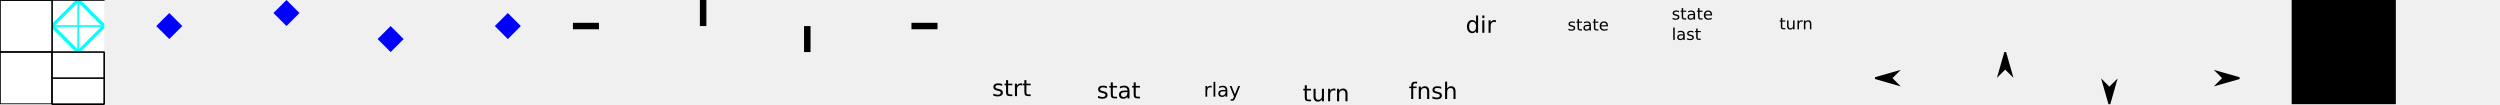
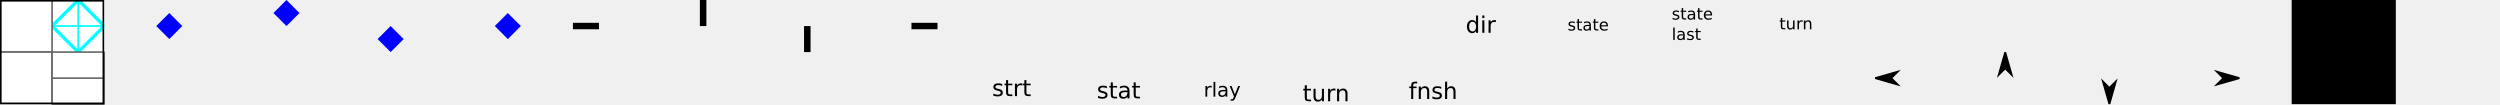
<svg xmlns="http://www.w3.org/2000/svg" width="1536" height="64" id="svg2" version="1.1">
  <defs id="defs4">
    <marker orient="auto" refY="0" refX="0" id="Arrow1Lend" style="overflow:visible">
      <path id="path4027" d="M 0,0 5,-5 -12.5,0 5,5 0,0 z" style="fill-rule:evenodd;stroke:#000000;stroke-width:1pt" transform="matrix(-0.8,0,0,-0.8,-10,0)" />
    </marker>
    <clipPath clipPathUnits="userSpaceOnUse" id="clipPath4039">
      <rect y="2.6171874e-06" x="0" height="64" width="64" id="rect4041" style="fill:none;stroke:#ff00ff;stroke-width:1;stroke-linecap:butt;stroke-linejoin:bevel;stroke-miterlimit:4;stroke-opacity:1;stroke-dasharray:1, 1;stroke-dashoffset:0" />
    </clipPath>
    <clipPath clipPathUnits="userSpaceOnUse" id="clipPath4043">
      <rect y="2.6171874e-06" x="0" height="64" width="64" id="rect4045" style="fill:none;stroke:#ff00ff;stroke-width:1;stroke-linecap:butt;stroke-linejoin:bevel;stroke-miterlimit:4;stroke-opacity:1;stroke-dasharray:1, 1;stroke-dashoffset:0" />
-     </clipPath>
-     <clipPath clipPathUnits="userSpaceOnUse" id="clipPath4047">
-       <rect y="2.6171874e-06" x="0" height="64" width="64" id="rect4049" style="fill:none;stroke:#ff00ff;stroke-width:1;stroke-linecap:butt;stroke-linejoin:bevel;stroke-miterlimit:4;stroke-opacity:1;stroke-dasharray:1, 1;stroke-dashoffset:0" />
    </clipPath>
    <clipPath clipPathUnits="userSpaceOnUse" id="clipPath4051">
      <rect y="2.6171874e-06" x="0" height="64" width="64" id="rect4053" style="fill:none;stroke:#ff00ff;stroke-width:1;stroke-linecap:butt;stroke-linejoin:bevel;stroke-miterlimit:4;stroke-opacity:1;stroke-dasharray:1, 1;stroke-dashoffset:0" />
    </clipPath>
    <clipPath clipPathUnits="userSpaceOnUse" id="clipPath4055">
      <rect y="2.6171874e-06" x="0" height="64" width="64" id="rect4057" style="fill:none;stroke:#ff00ff;stroke-width:1;stroke-linecap:butt;stroke-linejoin:bevel;stroke-miterlimit:4;stroke-opacity:1;stroke-dasharray:1, 1;stroke-dashoffset:0" />
    </clipPath>
    <clipPath clipPathUnits="userSpaceOnUse" id="clipPath4059">
      <rect y="2.6171874e-06" x="0" height="64" width="64" id="rect4061" style="fill:none;stroke:#ff00ff;stroke-width:1;stroke-linecap:butt;stroke-linejoin:bevel;stroke-miterlimit:4;stroke-opacity:1;stroke-dasharray:1, 1;stroke-dashoffset:0" />
    </clipPath>
    <clipPath clipPathUnits="userSpaceOnUse" id="clipPath4063">
      <rect y="2.6171874e-06" x="0" height="64" width="64" id="rect4065" style="fill:none;stroke:#ff00ff;stroke-width:1;stroke-linecap:butt;stroke-linejoin:bevel;stroke-miterlimit:4;stroke-opacity:1;stroke-dasharray:1, 1;stroke-dashoffset:0" />
    </clipPath>
    <clipPath clipPathUnits="userSpaceOnUse" id="clipPath4483">
      <rect style="fill:#0000ff;fill-opacity:0.091;stroke:none" id="rect4485" width="32" height="32" x="1152" y="32" />
    </clipPath>
    <clipPath clipPathUnits="userSpaceOnUse" id="clipPath4671">
      <rect y="32" x="1152" height="32" width="32" id="rect4673" style="fill:#0000ff;fill-opacity:0.091;stroke:none" />
    </clipPath>
+     <clipPath clipPathUnits="userSpaceOnUse" id="clipPath4008">
+       <rect style="fill:none;stroke:#ff00ff;stroke-width:1;stroke-linecap:butt;stroke-linejoin:bevel;stroke-miterlimit:4;stroke-opacity:1;stroke-dasharray:1, 1;stroke-dashoffset:0" id="rect4010" width="64" height="64" x="0" y="2.6171874e-06" />
+     </clipPath>
+     <clipPath clipPathUnits="userSpaceOnUse" id="clipPath4012">
+       <rect style="fill:none;stroke:#ff00ff;stroke-width:1;stroke-linecap:butt;stroke-linejoin:bevel;stroke-miterlimit:4;stroke-opacity:1;stroke-dasharray:1, 1;stroke-dashoffset:0" id="rect4014" width="64" height="64" x="0" y="2.6171874e-06" />
+     </clipPath>
+     <clipPath clipPathUnits="userSpaceOnUse" id="clipPath4016">
+       <rect style="fill:none;stroke:#ff00ff;stroke-width:1;stroke-linecap:butt;stroke-linejoin:bevel;stroke-miterlimit:4;stroke-opacity:1;stroke-dasharray:1, 1;stroke-dashoffset:0" id="rect4018" width="64" height="64" x="0" y="2.6171874e-06" />
+     </clipPath>
+     <clipPath clipPathUnits="userSpaceOnUse" id="clipPath4020">
+       <rect style="fill:none;stroke:#ff00ff;stroke-width:1;stroke-linecap:butt;stroke-linejoin:bevel;stroke-miterlimit:4;stroke-opacity:1;stroke-dasharray:1, 1;stroke-dashoffset:0" id="rect4022" width="64" height="64" x="0" y="2.6171874e-06" />
+     </clipPath>
+     <clipPath clipPathUnits="userSpaceOnUse" id="clipPath4024">
+       <rect style="fill:none;stroke:#ff00ff;stroke-width:1;stroke-linecap:butt;stroke-linejoin:bevel;stroke-miterlimit:4;stroke-opacity:1;stroke-dasharray:1, 1;stroke-dashoffset:0" id="rect4026" width="64" height="64" x="0" y="2.6171874e-06" />
+     </clipPath>
+     <clipPath clipPathUnits="userSpaceOnUse" id="clipPath4028">
+       <rect style="fill:none;stroke:#ff00ff;stroke-width:1;stroke-linecap:butt;stroke-linejoin:bevel;stroke-miterlimit:4;stroke-opacity:1;stroke-dasharray:1, 1;stroke-dashoffset:0" id="rect4030" width="64" height="64" x="0" y="2.6171874e-06" />
+     </clipPath>
+     <clipPath clipPathUnits="userSpaceOnUse" id="clipPath4032">
+       <rect style="fill:none;stroke:#ff00ff;stroke-width:1;stroke-linecap:butt;stroke-linejoin:bevel;stroke-miterlimit:4;stroke-opacity:1;stroke-dasharray:1, 1;stroke-dashoffset:0" id="rect4034" width="64" height="64" x="0" y="2.6171874e-06" />
+     </clipPath>
+     <clipPath clipPathUnits="userSpaceOnUse" id="clipPath4036">
+       <rect style="fill:none;stroke:#ff00ff;stroke-width:1;stroke-linecap:butt;stroke-linejoin:bevel;stroke-miterlimit:4;stroke-opacity:1;stroke-dasharray:1, 1;stroke-dashoffset:0" id="rect4038" width="64" height="64" x="0" y="2.6171874e-06" />
+     </clipPath>
+     <clipPath clipPathUnits="userSpaceOnUse" id="clipPath4040">
+       <rect style="fill:none;stroke:#ff00ff;stroke-width:1;stroke-linecap:butt;stroke-linejoin:bevel;stroke-miterlimit:4;stroke-opacity:1;stroke-dasharray:1, 1;stroke-dashoffset:0" id="rect4042" width="64" height="64" x="0" y="2.6171874e-06" />
+     </clipPath>
  </defs>
  <g id="layer1" transform="translate(0,-988.3622)" style="display:inline">
-     <rect style="fill:#ffffff;fill-opacity:1;stroke:none" id="rect3853" width="64" height="64" x="0" y="0" transform="translate(0,988.3622)" mask="none" clip-path="url(#clipPath4063)" />
+     <rect style="fill:#ffffff;fill-opacity:1;stroke:none" id="rect3853" width="64" height="64" x="0" y="0" transform="translate(0,988.3622)" mask="none" clip-path="url(#clipPath4040)" />
    <path style="fill:none;stroke:#000000;stroke-width:4;stroke-linecap:butt;stroke-linejoin:bevel;stroke-miterlimit:4;stroke-opacity:1;stroke-dasharray:none" d="m 368,1004.362 -16,0" id="path3796" />
    <path style="fill:none;stroke:#000000;stroke-width:4;stroke-linecap:butt;stroke-linejoin:bevel;stroke-miterlimit:4;stroke-opacity:1;stroke-dasharray:none" d="m 432,1004.362 0,-16" id="path3798" />
    <path style="fill:none;stroke:#000000;stroke-width:4;stroke-linecap:butt;stroke-linejoin:bevel;stroke-miterlimit:4;stroke-opacity:1;stroke-dasharray:none" d="m 496,1004.362 0,16" id="path3800" />
    <path style="fill:none;stroke:#000000;stroke-width:4;stroke-linecap:butt;stroke-linejoin:bevel;stroke-miterlimit:4;stroke-opacity:1;stroke-dasharray:none" d="m 560,1004.362 16,0" id="path3802" />
    <path style="fill:#0000ff;fill-opacity:1;stroke:none" d="m 112,1004.362 -8,-8 -8,8 8,8 z" id="path3806" />
    <path style="fill:#0000ff;fill-opacity:1;stroke:none" d="m 184,996.362 -8,-8 -8,8 8,8 z" id="path3806-3" />
    <path style="fill:#0000ff;fill-opacity:1;stroke:none" d="m 248,1012.362 -8,-8 -8,8 8,8 z" id="path3806-1" />
    <path style="fill:#0000ff;fill-opacity:1;stroke:none" d="m 320,1004.362 -8,-8 -8,8 8,8 z" id="path3806-1-2" />
-     <path style="fill:none;stroke:#00ffff;stroke-width:2;stroke-miterlimit:4;stroke-opacity:1;stroke-dasharray:none" d="M 32,16 48,0 64,16 48,32 z" id="path3851" transform="translate(0,988.3622)" mask="none" clip-path="url(#clipPath4059)" />
-     <path style="fill:none;stroke:#00ffff;stroke-width:1;stroke-linecap:butt;stroke-linejoin:bevel;stroke-miterlimit:4;stroke-opacity:1;stroke-dasharray:none" d="m 32,16 32,0" id="path3855" transform="translate(0,988.3622)" mask="none" clip-path="url(#clipPath4055)" />
-     <path style="fill:none;stroke:#00ffff;stroke-width:1;stroke-linecap:butt;stroke-linejoin:bevel;stroke-miterlimit:4;stroke-opacity:1;stroke-dasharray:none" d="M 48,32 48,0" id="path3857" transform="translate(0,988.3622)" mask="none" clip-path="url(#clipPath4051)" />
-     <rect style="fill:#ffffff;fill-opacity:1;stroke:#000000;stroke-width:1;stroke-linecap:butt;stroke-linejoin:bevel;stroke-miterlimit:4;stroke-opacity:1;stroke-dasharray:none;stroke-dashoffset:0" id="rect4033" width="32" height="32" x="0" y="0" transform="translate(0,988.3622)" clip-path="url(#clipPath4047)" />
-     <rect style="fill:#ffffff;fill-opacity:1;stroke:#000000;stroke-width:1;stroke-linecap:butt;stroke-linejoin:bevel;stroke-miterlimit:4;stroke-opacity:1;stroke-dasharray:none;stroke-dashoffset:0" id="rect4035" width="32" height="32" x="0" y="32" transform="translate(0,988.3622)" ry="0" clip-path="url(#clipPath4043)" />
-     <rect style="fill:#ffffff;fill-opacity:1;stroke:#000000;stroke-width:1;stroke-linecap:butt;stroke-linejoin:bevel;stroke-miterlimit:4;stroke-opacity:1;stroke-dasharray:none;stroke-dashoffset:0" id="rect4037" width="32" height="32" x="32" y="32" transform="translate(0,988.3622)" clip-path="url(#clipPath4039)" />
+     <path style="fill:none;stroke:#00ffff;stroke-width:2;stroke-miterlimit:4;stroke-opacity:1;stroke-dasharray:none" d="M 32,16 48,0 64,16 48,32 z" id="path3851" transform="translate(0,988.3622)" mask="none" clip-path="url(#clipPath4036)" />
+     <path style="fill:none;stroke:#00ffff;stroke-width:1;stroke-linecap:butt;stroke-linejoin:bevel;stroke-miterlimit:4;stroke-opacity:1;stroke-dasharray:none" d="m 32,16 32,0" id="path3855" transform="translate(0,988.3622)" mask="none" clip-path="url(#clipPath4032)" />
+     <path style="fill:none;stroke:#00ffff;stroke-width:1;stroke-linecap:butt;stroke-linejoin:bevel;stroke-miterlimit:4;stroke-opacity:1;stroke-dasharray:none" d="M 48,32 48,0" id="path3857" transform="translate(0,988.3622)" mask="none" clip-path="url(#clipPath4028)" />
+     <rect style="fill:#ffffff;fill-opacity:1;stroke:#646464;stroke-width:1;stroke-linecap:butt;stroke-linejoin:bevel;stroke-miterlimit:4;stroke-opacity:1;stroke-dasharray:none;stroke-dashoffset:0" id="rect4033" width="32" height="32" x="0" y="0" transform="translate(0,988.3622)" clip-path="url(#clipPath4024)" />
+     <rect style="fill:#ffffff;fill-opacity:1;stroke:#646464;stroke-width:1;stroke-linecap:butt;stroke-linejoin:bevel;stroke-miterlimit:4;stroke-opacity:1;stroke-dasharray:none;stroke-dashoffset:0" id="rect4035" width="32" height="32" x="0" y="32" transform="translate(0,988.3622)" ry="0" clip-path="url(#clipPath4020)" />
+     <rect style="fill:#ffffff;fill-opacity:1;stroke:#646464;stroke-width:1;stroke-linecap:butt;stroke-linejoin:bevel;stroke-miterlimit:4;stroke-opacity:1;stroke-dasharray:none;stroke-dashoffset:0" id="rect4037" width="32" height="32" x="32" y="32" transform="translate(0,988.3622)" clip-path="url(#clipPath4016)" />
    <path style="fill:#000000;fill-opacity:0.091;stroke:none;marker-end:url(#Arrow1Lend)" d="m 1168,48 -16,0" id="path4487" transform="translate(0,988.3622)" clip-path="url(#clipPath4671)" />
    <path clip-path="url(#clipPath4483)" id="path4470" d="m 1168,48 0,-16" style="fill:#000000;fill-opacity:0.091;stroke:none;marker-start:none;marker-end:url(#Arrow1Lend)" transform="translate(64,988.3622)" />
    <path transform="matrix(1,0,0,-1,128,1084.362)" style="fill:#000000;fill-opacity:0.091;stroke:none;marker-start:none;marker-end:url(#Arrow1Lend)" d="m 1168,48 0,-16" id="path4675" clip-path="url(#clipPath4483)" />
    <path clip-path="url(#clipPath4671)" transform="matrix(-1,0,0,1,2528,988.3622)" id="path4677" d="m 1168,48 -16,0" style="fill:#000000;fill-opacity:0.091;stroke:none;marker-end:url(#Arrow1Lend)" />
    <text xml:space="preserve" style="font-size:8px;font-style:normal;font-variant:normal;font-weight:normal;font-stretch:normal;line-height:125%;letter-spacing:0px;word-spacing:0px;fill:#000000;fill-opacity:1;stroke:none;display:inline;font-family:DejaVu Sans;-inkscape-font-specification:DejaVu Sans" x="739.536" y="59.404" id="text4139" transform="translate(0,988.3622)">
      <tspan id="tspan4141" x="739.536" y="59.404" style="font-size:12px">rlay</tspan>
    </text>
    <text xml:space="preserve" style="font-size:14px;font-style:normal;font-variant:normal;font-weight:normal;font-stretch:normal;line-height:125%;letter-spacing:0px;word-spacing:0px;fill:#000000;fill-opacity:1;stroke:none;display:inline;font-family:DejaVu Sans;-inkscape-font-specification:DejaVu Sans" x="800.354" y="62.232" id="text3053" transform="translate(0,988.3622)">
      <tspan id="tspan3056" x="800.354" y="62.232">turn</tspan>
    </text>
    <text xml:space="preserve" style="font-size:14px;font-style:normal;font-variant:normal;font-weight:normal;font-stretch:normal;line-height:125%;letter-spacing:0px;word-spacing:0px;fill:#000000;fill-opacity:1;stroke:none;display:inline;font-family:DejaVu Sans;-inkscape-font-specification:DejaVu Sans" x="609.526" y="59.05" id="text3058" transform="translate(0,988.3622)">
      <tspan id="tspan3060" x="609.526" y="59.05">strt</tspan>
    </text>
    <text xml:space="preserve" style="font-size:14px;font-style:normal;font-variant:normal;font-weight:normal;font-stretch:normal;line-height:125%;letter-spacing:0px;word-spacing:0px;fill:#000000;fill-opacity:1;stroke:none;display:inline;font-family:DejaVu Sans;-inkscape-font-specification:DejaVu Sans" x="673.873" y="60.464" id="text3062" transform="translate(0,988.3622)">
      <tspan id="tspan3064" x="673.873" y="60.464">stat</tspan>
    </text>
    <text xml:space="preserve" style="font-size:14px;font-style:normal;font-variant:normal;font-weight:normal;font-stretch:normal;line-height:125%;letter-spacing:0px;word-spacing:0px;fill:#000000;fill-opacity:1;stroke:none;display:inline;font-family:DejaVu Sans;-inkscape-font-specification:DejaVu Sans" x="865.499" y="60.818" id="text3066" transform="translate(0,988.3622)">
      <tspan id="tspan3068" x="865.499" y="60.818">fnsh</tspan>
    </text>
-     <path style="fill:#ffffff;fill-opacity:1;stroke:#000000;stroke-width:1;stroke-linecap:butt;stroke-linejoin:bevel;stroke-miterlimit:4;stroke-opacity:1;stroke-dasharray:none;stroke-dashoffset:0;display:inline" d="m 32,48 32,0" id="path4135" transform="translate(0,988.3622)" />
+     <path style="fill:#ffffff;fill-opacity:1;stroke:#646464;stroke-width:1;stroke-linecap:butt;stroke-linejoin:bevel;stroke-miterlimit:4;stroke-opacity:1;stroke-dasharray:none;stroke-dashoffset:0;display:inline" d="m 32,48 32,0" id="path4135" transform="translate(0,988.3622)" clip-path="url(#clipPath4012)" />
+     <rect style="fill:none;fill-rule:evenodd;stroke:#000000;stroke-width:2;stroke-linecap:butt;stroke-linejoin:miter;stroke-opacity:1;stroke-miterlimit:4;stroke-dasharray:none" id="rect3195" width="64" height="64" x="0" y="0" transform="translate(0,988.3622)" clip-path="url(#clipPath4008)" />
    <text xml:space="preserve" style="font-size:14px;font-style:normal;font-variant:normal;font-weight:normal;font-stretch:normal;line-height:125%;letter-spacing:0px;word-spacing:0px;fill:#000000;fill-opacity:1;stroke:none;display:inline;font-family:DejaVu Sans;-inkscape-font-specification:DejaVu Sans" x="900.528" y="20.159" id="text3043" transform="translate(0,988.3622)">
      <tspan id="tspan3045" x="900.528" y="20.159">dir</tspan>
    </text>
    <text xml:space="preserve" style="font-size:14px;font-style:normal;font-variant:normal;font-weight:normal;font-stretch:normal;line-height:125%;letter-spacing:0px;word-spacing:0px;fill:#000000;fill-opacity:1;stroke:none;display:inline;font-family:DejaVu Sans;-inkscape-font-specification:DejaVu Sans" x="963.107" y="18.745" id="text3047" transform="translate(0,988.3622)">
      <tspan id="tspan3049" x="963.107" y="18.745" style="font-size:10px">state</tspan>
    </text>
    <text xml:space="preserve" style="font-size:14px;font-style:normal;font-variant:normal;font-weight:normal;font-stretch:normal;line-height:125%;letter-spacing:0px;word-spacing:0px;fill:#000000;fill-opacity:1;stroke:none;display:inline;font-family:DejaVu Sans;-inkscape-font-specification:DejaVu Sans" x="1027.1" y="12.028" id="text3051" transform="translate(0,988.3622)">
      <tspan id="tspan3053" x="1027.1" y="12.028" style="font-size:10px">state</tspan>
      <tspan x="1027.1" y="24.528" id="tspan3055" style="font-size:10px">last</tspan>
    </text>
    <text xml:space="preserve" style="font-size:14px;font-style:normal;font-variant:normal;font-weight:normal;font-stretch:normal;line-height:125%;letter-spacing:0px;word-spacing:0px;fill:#000000;fill-opacity:1;stroke:none;display:inline;font-family:DejaVu Sans;-inkscape-font-specification:DejaVu Sans" x="1093.215" y="18.038" id="text3057" transform="translate(0,988.3622)">
      <tspan id="tspan3059" x="1093.215" y="18.038" style="font-size:10px">turn</tspan>
    </text>
    <rect style="fill:#000000;fill-opacity:1;stroke:none;display:inline" id="rect3063" width="64" height="64" x="1408" y="0" transform="translate(0,988.3622)" />
  </g>
-   <g id="layer2" style="display:inline">
+   <g id="layer2" style="display:none">
    <rect style="fill:#ffffff;fill-opacity:1;stroke:#000000;stroke-width:1;stroke-linecap:butt;stroke-linejoin:bevel;stroke-miterlimit:4;stroke-opacity:1;stroke-dasharray:none;stroke-dashoffset:0" id="rect4076" width="32" height="32" x="0" y="-64" />
    <rect style="fill:#ffffff;fill-opacity:1;stroke:#000000;stroke-width:1;stroke-linecap:butt;stroke-linejoin:bevel;stroke-miterlimit:4;stroke-opacity:1;stroke-dasharray:none;stroke-dashoffset:0" id="rect4078" width="32" height="32" x="32" y="-64" />
    <rect style="fill:#ffffff;fill-opacity:1;stroke:#000000;stroke-width:1;stroke-linecap:butt;stroke-linejoin:bevel;stroke-miterlimit:4;stroke-opacity:1;stroke-dasharray:none;stroke-dashoffset:0" id="rect4080" width="32" height="32" x="0" y="-32" />
    <rect style="fill:#ffffff;fill-opacity:1;stroke:#000000;stroke-width:1;stroke-linecap:butt;stroke-linejoin:bevel;stroke-miterlimit:4;stroke-opacity:1;stroke-dasharray:none;stroke-dashoffset:0" id="rect4082" width="32" height="32" x="32" y="-32" />
    <text xml:space="preserve" style="font-size:14px;font-style:normal;font-variant:normal;font-weight:normal;font-stretch:normal;line-height:125%;letter-spacing:0px;word-spacing:0px;fill:#000000;fill-opacity:1;stroke:none;font-family:DejaVu Sans;-inkscape-font-specification:DejaVu Sans" x="33.168" y="-58.628" id="text4084">
      <tspan x="33.168" y="-58.628" id="tspan4088" style="font-size:4px">diamond: </tspan>
      <tspan x="33.168" y="-53.628" style="font-size:4px" id="tspan4094">  "read from"</tspan>
      <tspan x="33.168" y="-48.628" id="tspan4092" style="font-size:4px">line: </tspan>
      <tspan x="33.168" y="-43.628" style="font-size:4px" id="tspan4096">  "send to"</tspan>
    </text>
    <text xml:space="preserve" style="font-size:8px;font-style:normal;font-variant:normal;font-weight:normal;font-stretch:normal;line-height:125%;letter-spacing:0px;word-spacing:0px;fill:#000000;fill-opacity:1;stroke:none;font-family:DejaVu Sans;-inkscape-font-specification:DejaVu Sans" x="35.482" y="-24.339" id="text4098">
      <tspan id="tspan4100" x="35.482" y="-24.339">value</tspan>
    </text>
    <text xml:space="preserve" style="font-size:8px;font-style:normal;font-variant:normal;font-weight:normal;font-stretch:normal;line-height:125%;letter-spacing:0px;word-spacing:0px;fill:#000000;fill-opacity:1;stroke:none;font-family:DejaVu Sans;-inkscape-font-specification:DejaVu Sans" x="4.672" y="-23.317" id="text4102">
      <tspan id="tspan4104" x="4.672" y="-23.317" style="font-size:4px">payload</tspan>
    </text>
    <text xml:space="preserve" style="font-size:8px;font-style:normal;font-variant:normal;font-weight:normal;font-stretch:normal;line-height:125%;letter-spacing:0px;word-spacing:0px;fill:#000000;fill-opacity:1;stroke:none;font-family:DejaVu Sans;-inkscape-font-specification:DejaVu Sans" x="9.345" y="-47.555" id="text4106">
      <tspan id="tspan4108" x="9.345" y="-47.555" style="font-size:4px">signal</tspan>
    </text>
    <path style="fill:#ffffff;fill-opacity:1;stroke:#000000;stroke-width:1;stroke-linecap:butt;stroke-linejoin:bevel;stroke-miterlimit:4;stroke-opacity:1;stroke-dasharray:none;stroke-dashoffset:0" d="m 32,-16 32,0" id="path4129" />
    <text xml:space="preserve" style="font-size:8px;font-style:normal;font-variant:normal;font-weight:normal;font-stretch:normal;line-height:125%;letter-spacing:0px;word-spacing:0px;fill:#000000;fill-opacity:1;stroke:none;font-family:DejaVu Sans;-inkscape-font-specification:DejaVu Sans" x="34.459" y="-6.233" id="text4131">
      <tspan id="tspan4133" x="34.459" y="-6.233">state</tspan>
    </text>
  </g>
</svg>
